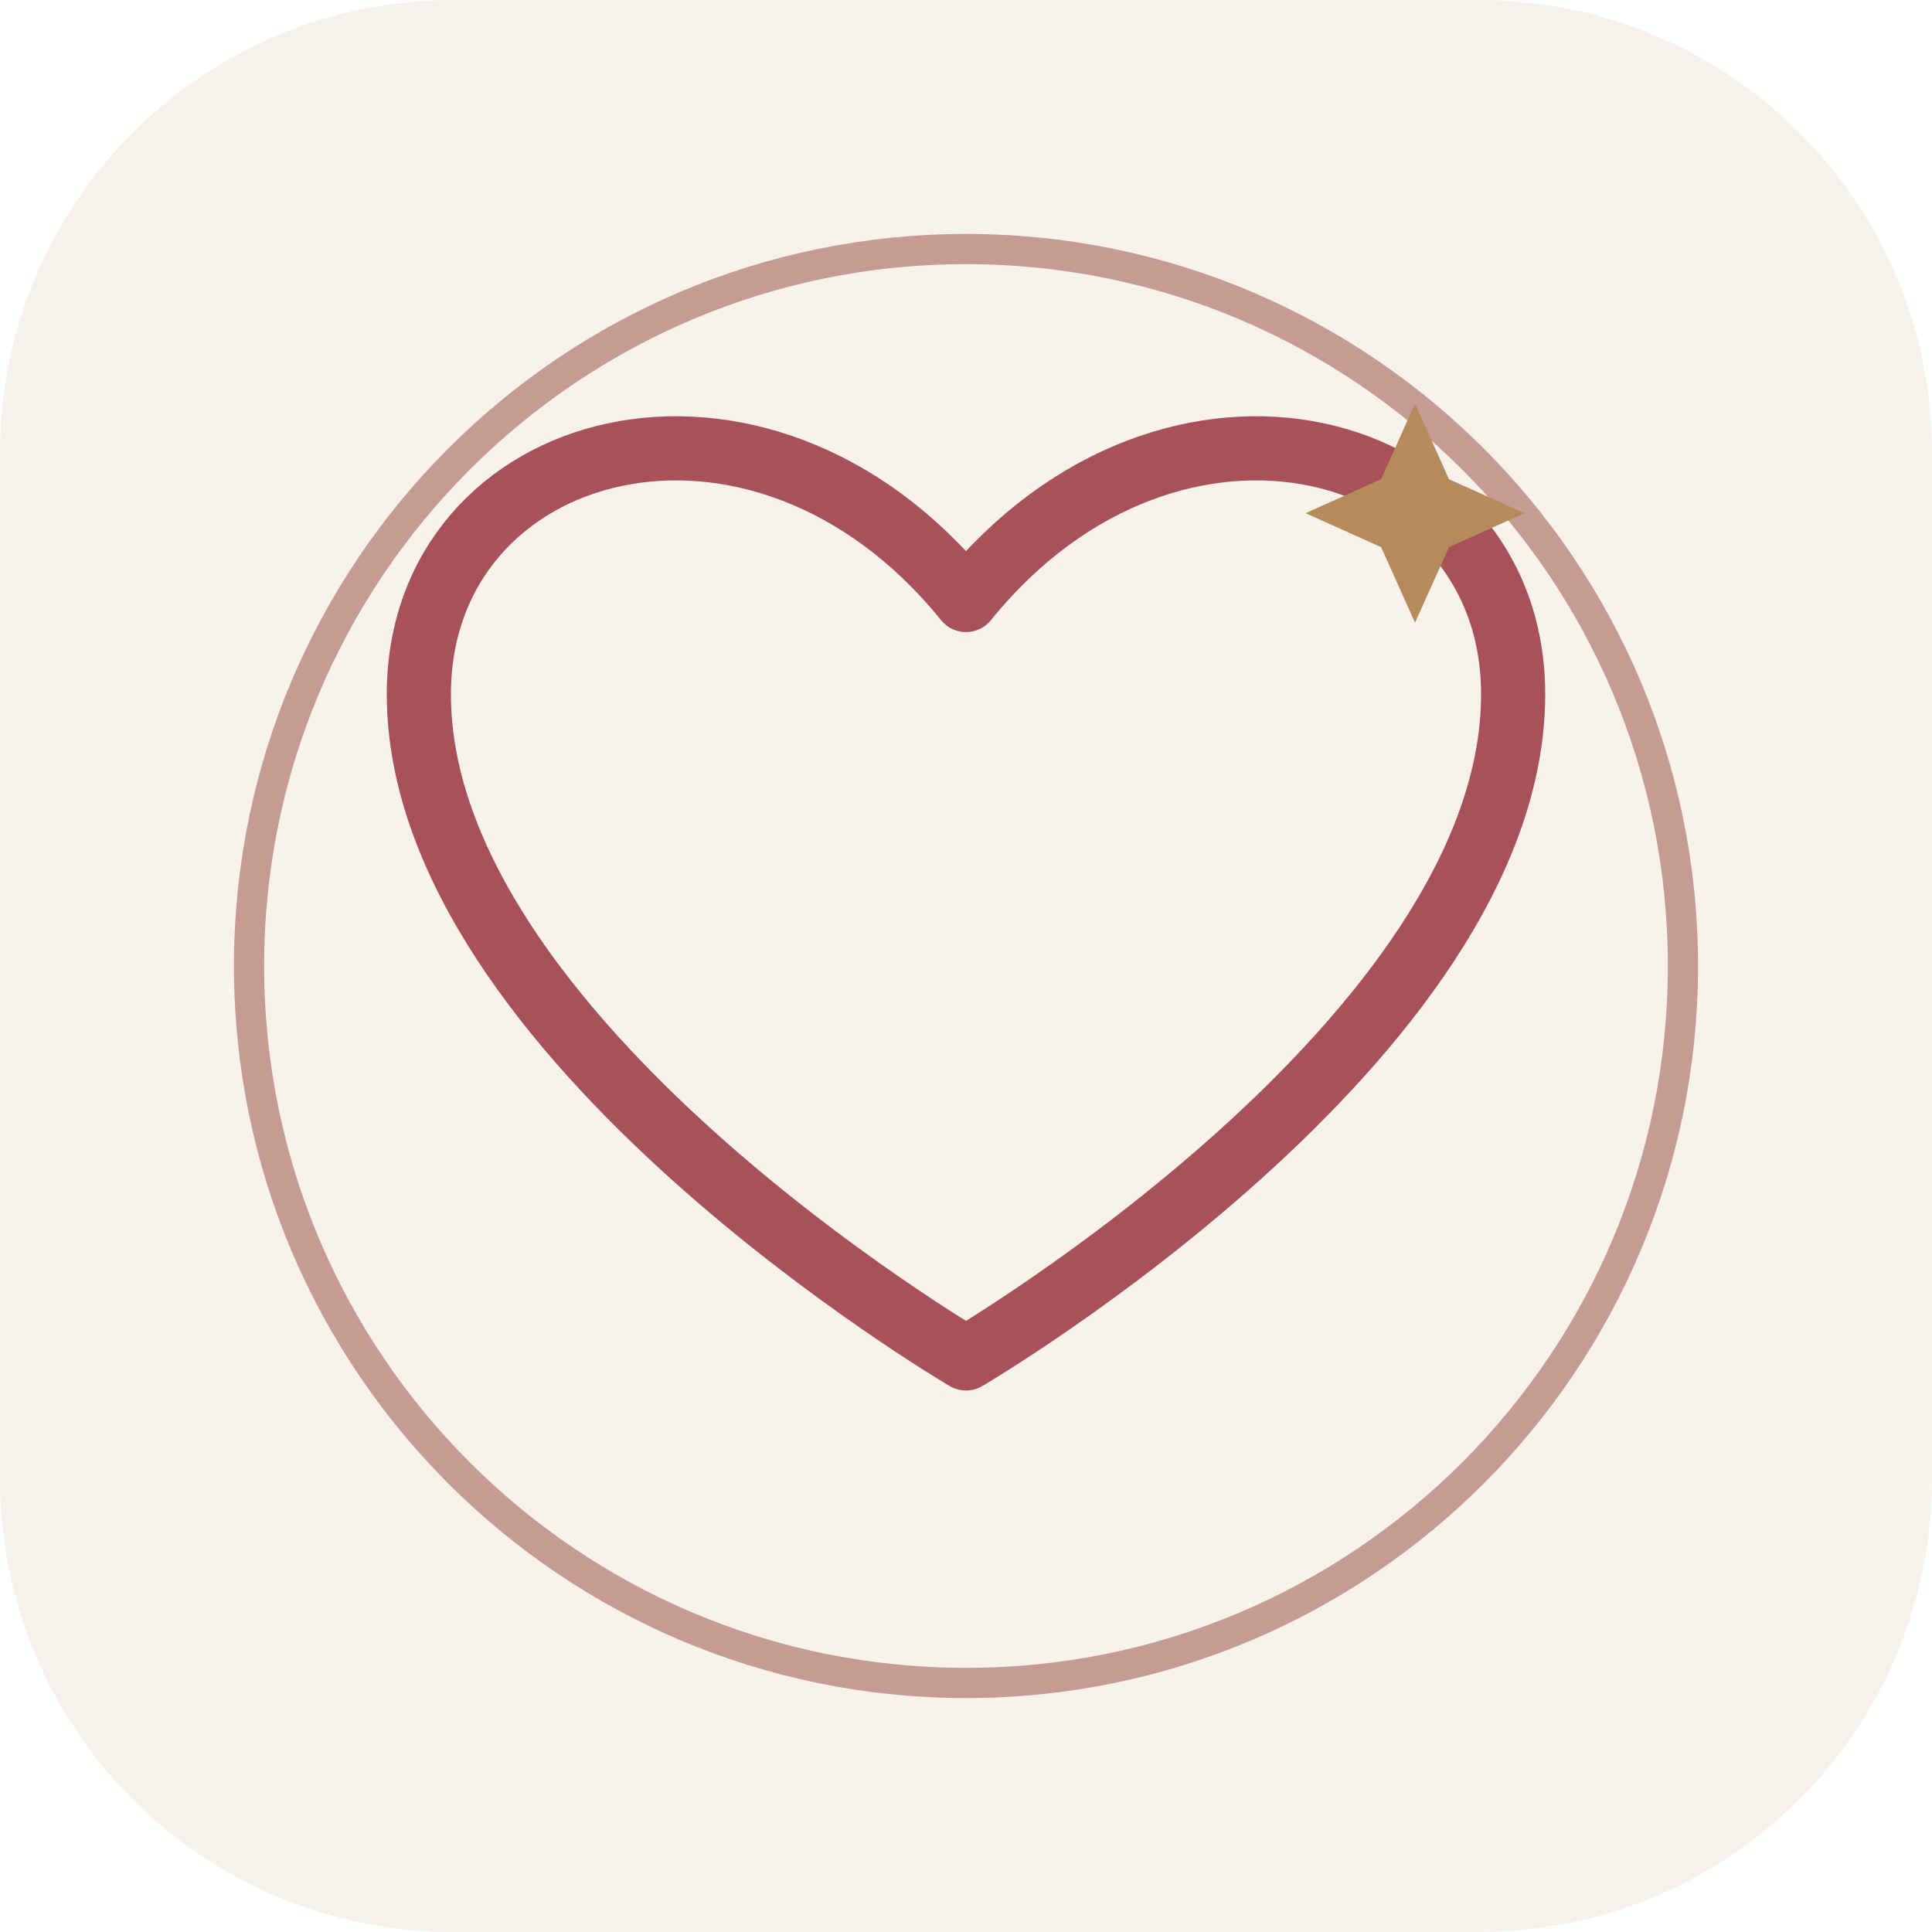
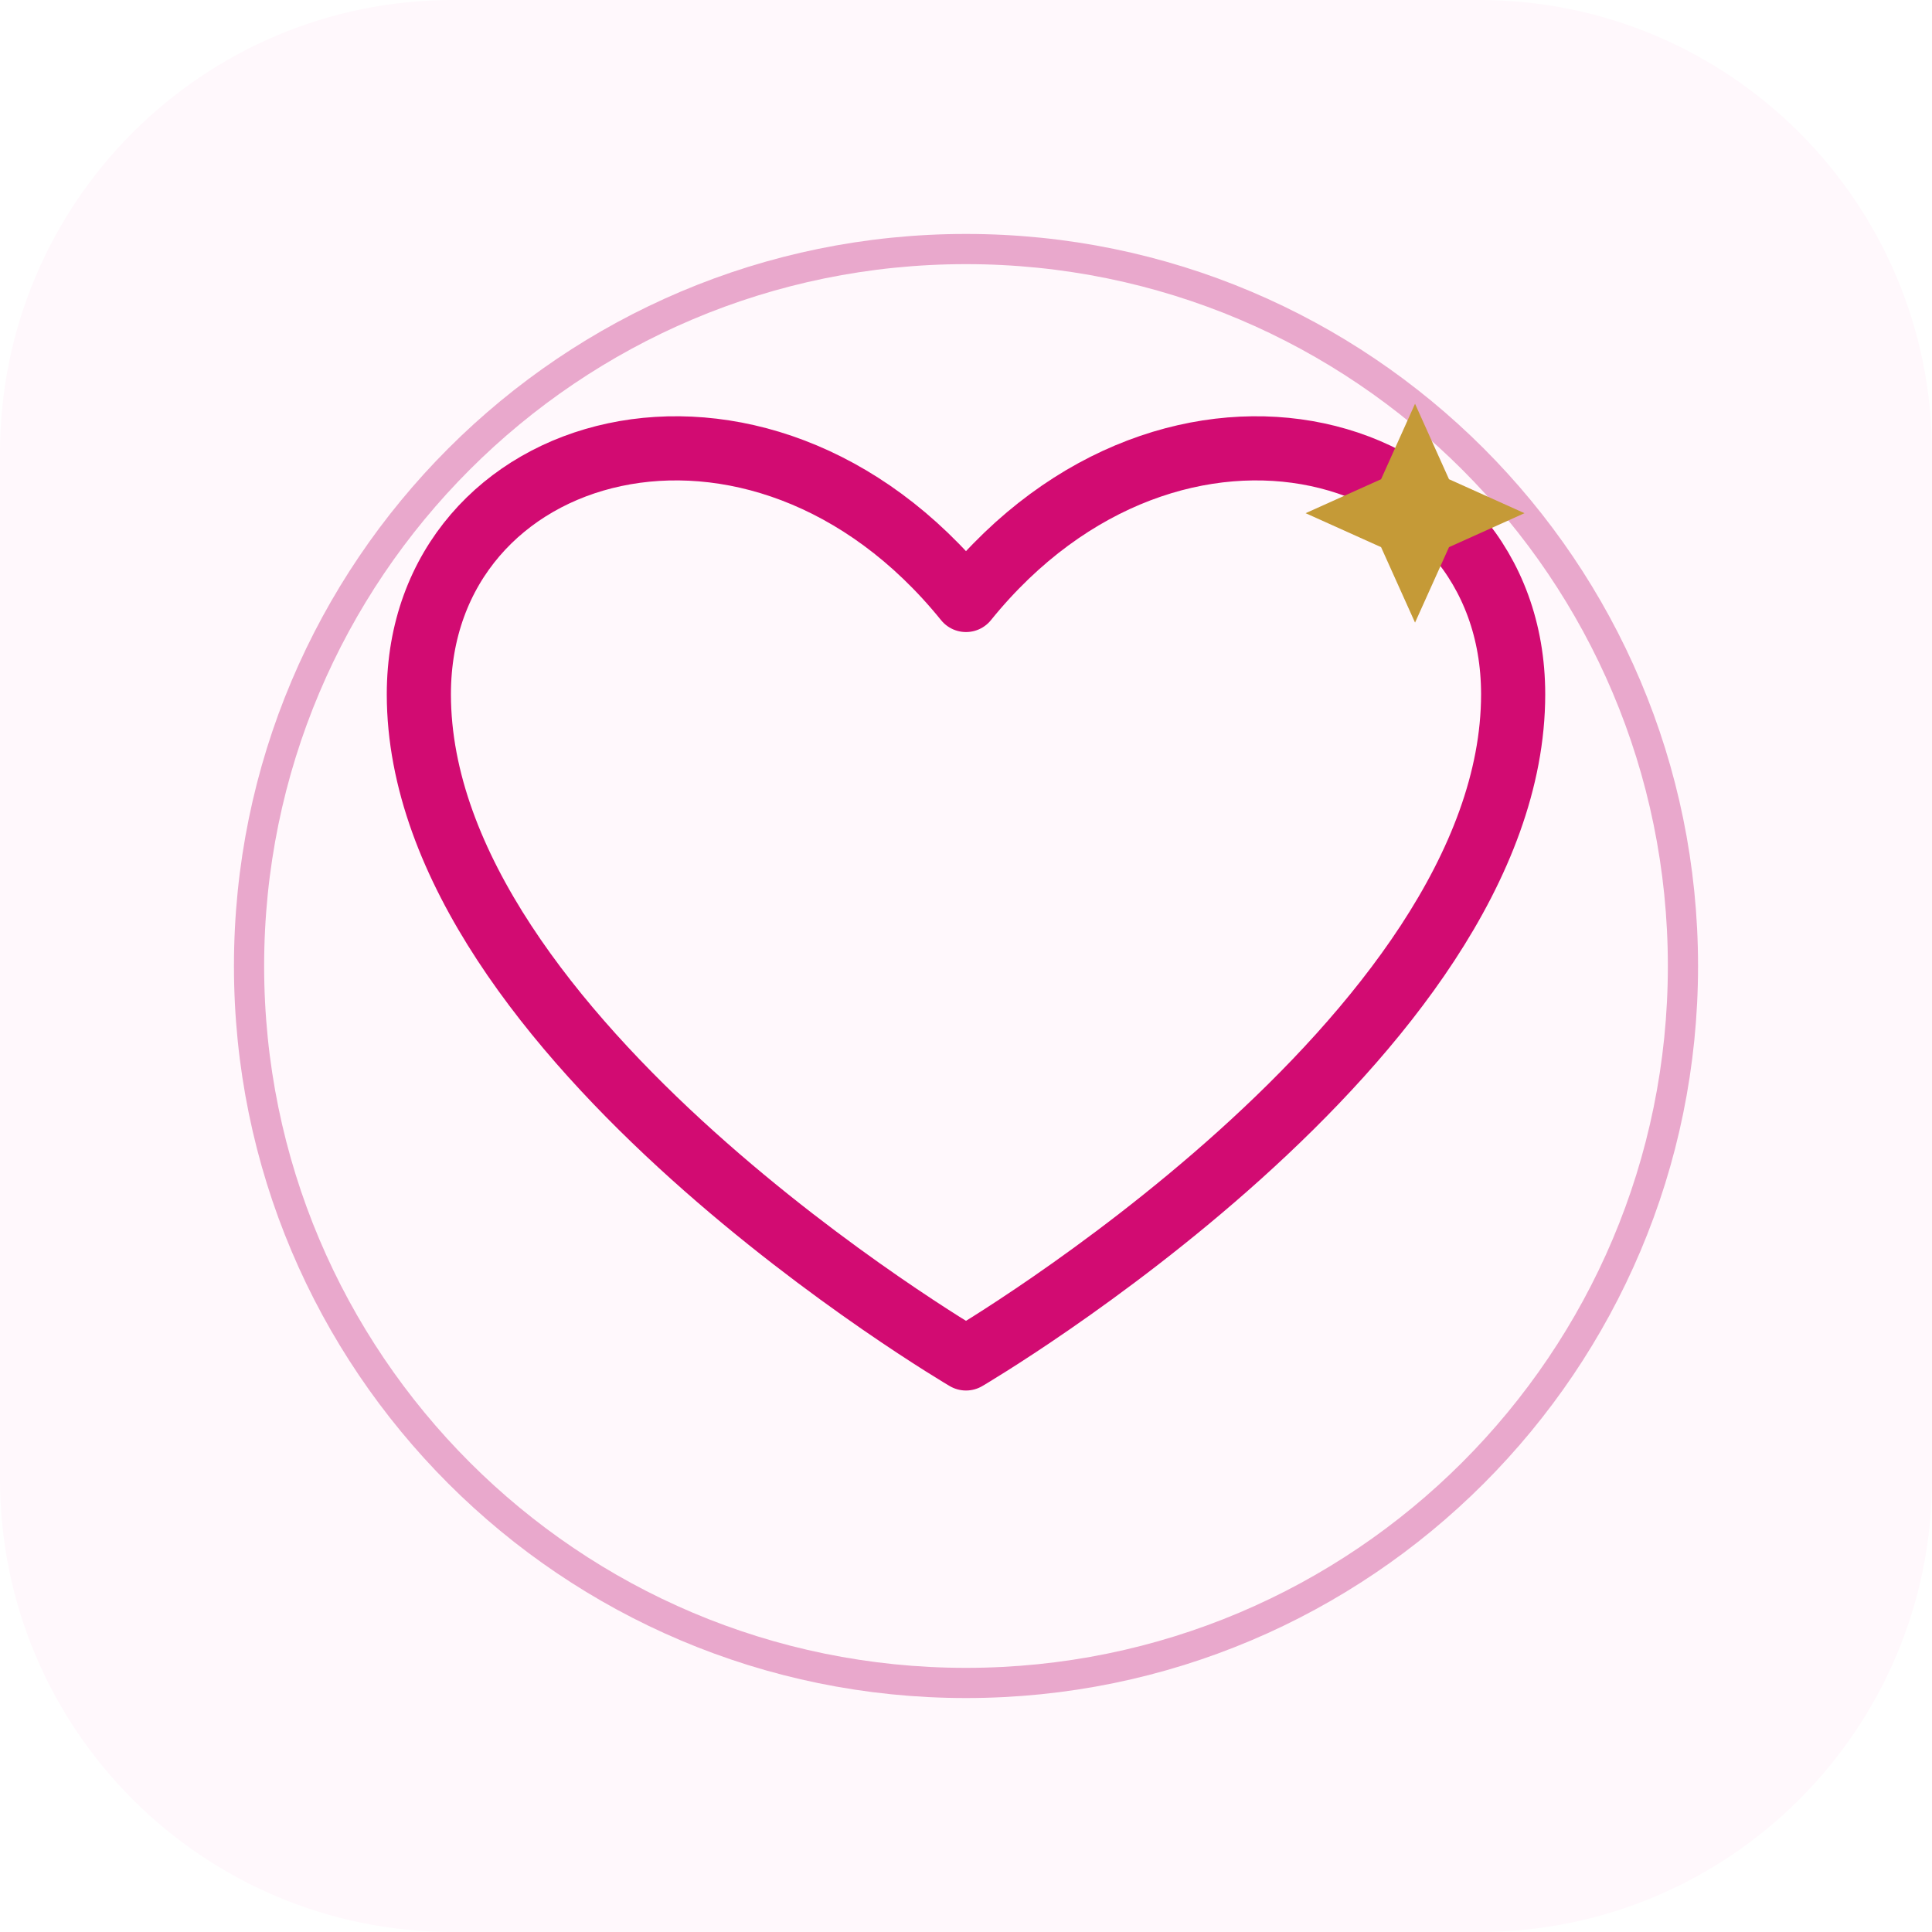
<svg xmlns="http://www.w3.org/2000/svg" viewBox="0 0 512 512">
-   <rect width="512" height="512" rx="120" fill="#f7f3ec" />
-   <circle cx="256" cy="256" r="190" fill="none" stroke="#c69b91" stroke-width="8" />
-   <path d="M256 360S111 275 111 184c0-68 90-93 145-25 55-68 145-43 145 25 0 91-145 176-145 176Z" fill="none" stroke="#a85158" stroke-linecap="round" stroke-linejoin="round" stroke-width="17" />
-   <path d="m375 107 9 20 20 9-20 9-9 20-9-20-20-9 20-9z" fill="#b58b5c" />
+   <rect width="512" height="512" rx="120" fill="#fff8fc" />
+   <circle cx="256" cy="256" r="190" fill="none" stroke="#e9a8cc" stroke-width="8" />
+   <path d="M256 360S111 275 111 184c0-68 90-93 145-25 55-68 145-43 145 25 0 91-145 176-145 176Z" fill="none" stroke="#d20b72" stroke-linecap="round" stroke-linejoin="round" stroke-width="17" />
+   <path d="m375 107 9 20 20 9-20 9-9 20-9-20-20-9 20-9z" fill="#c59a37" />
</svg>
